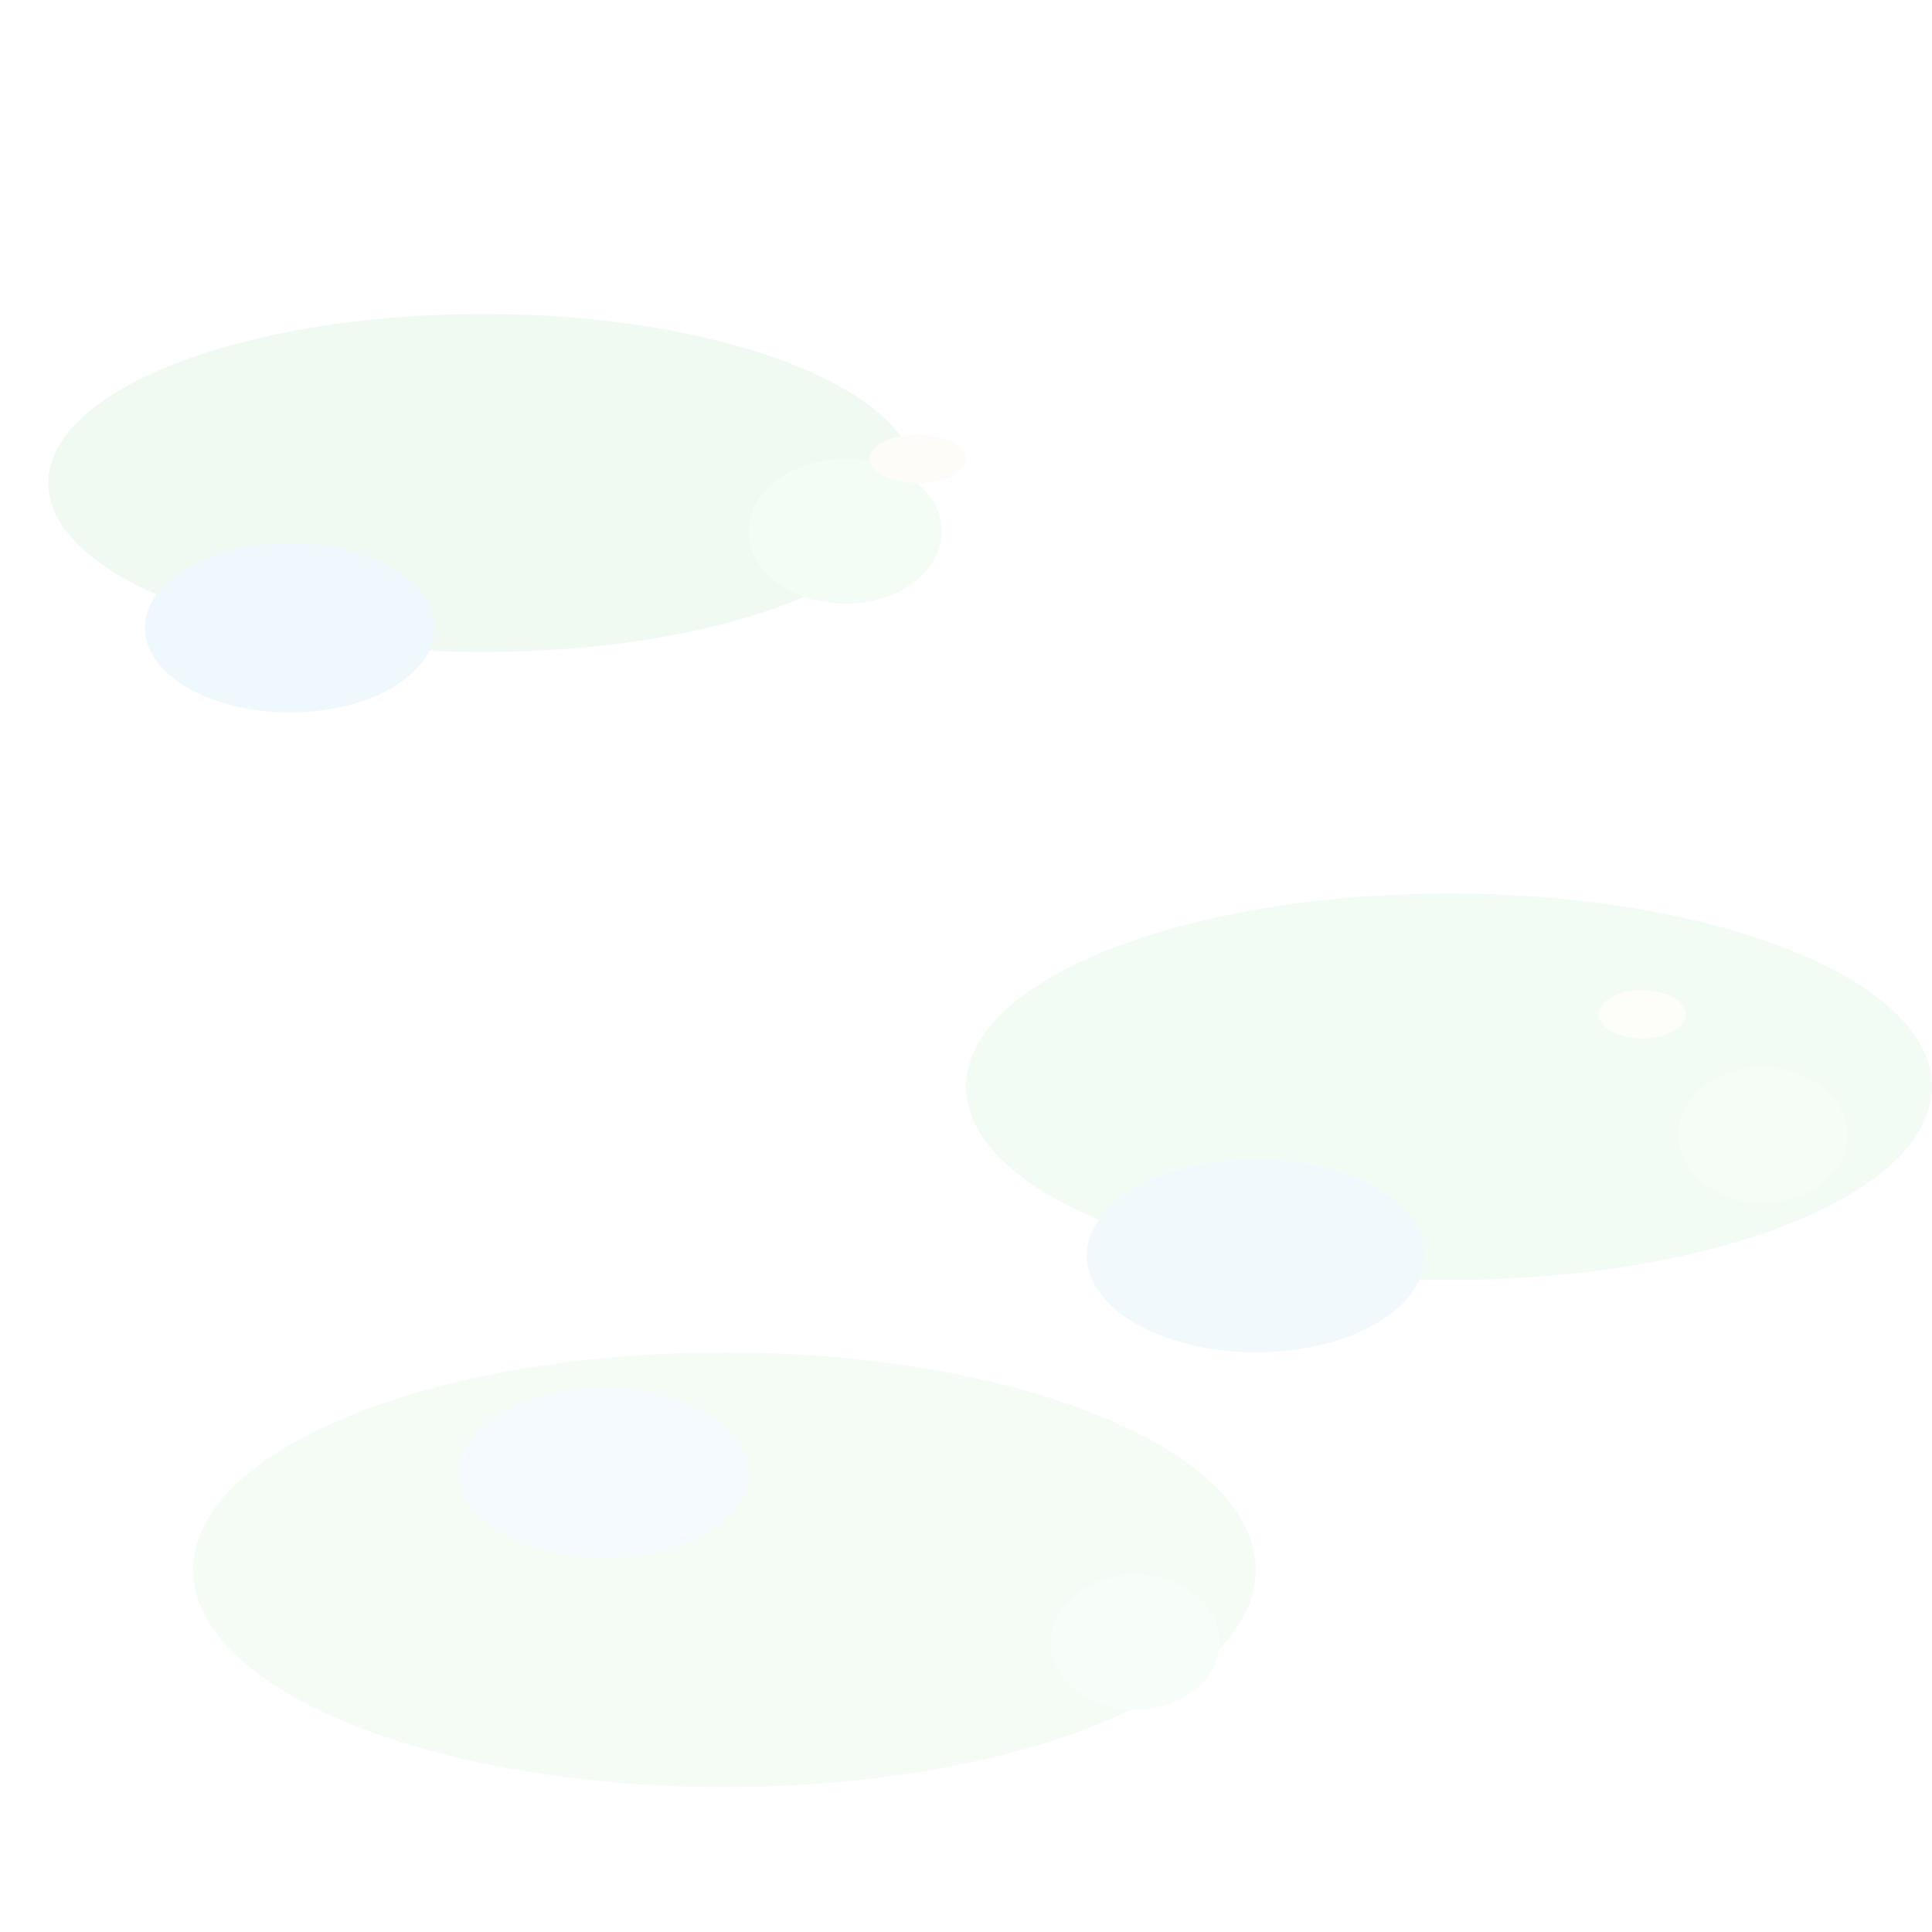
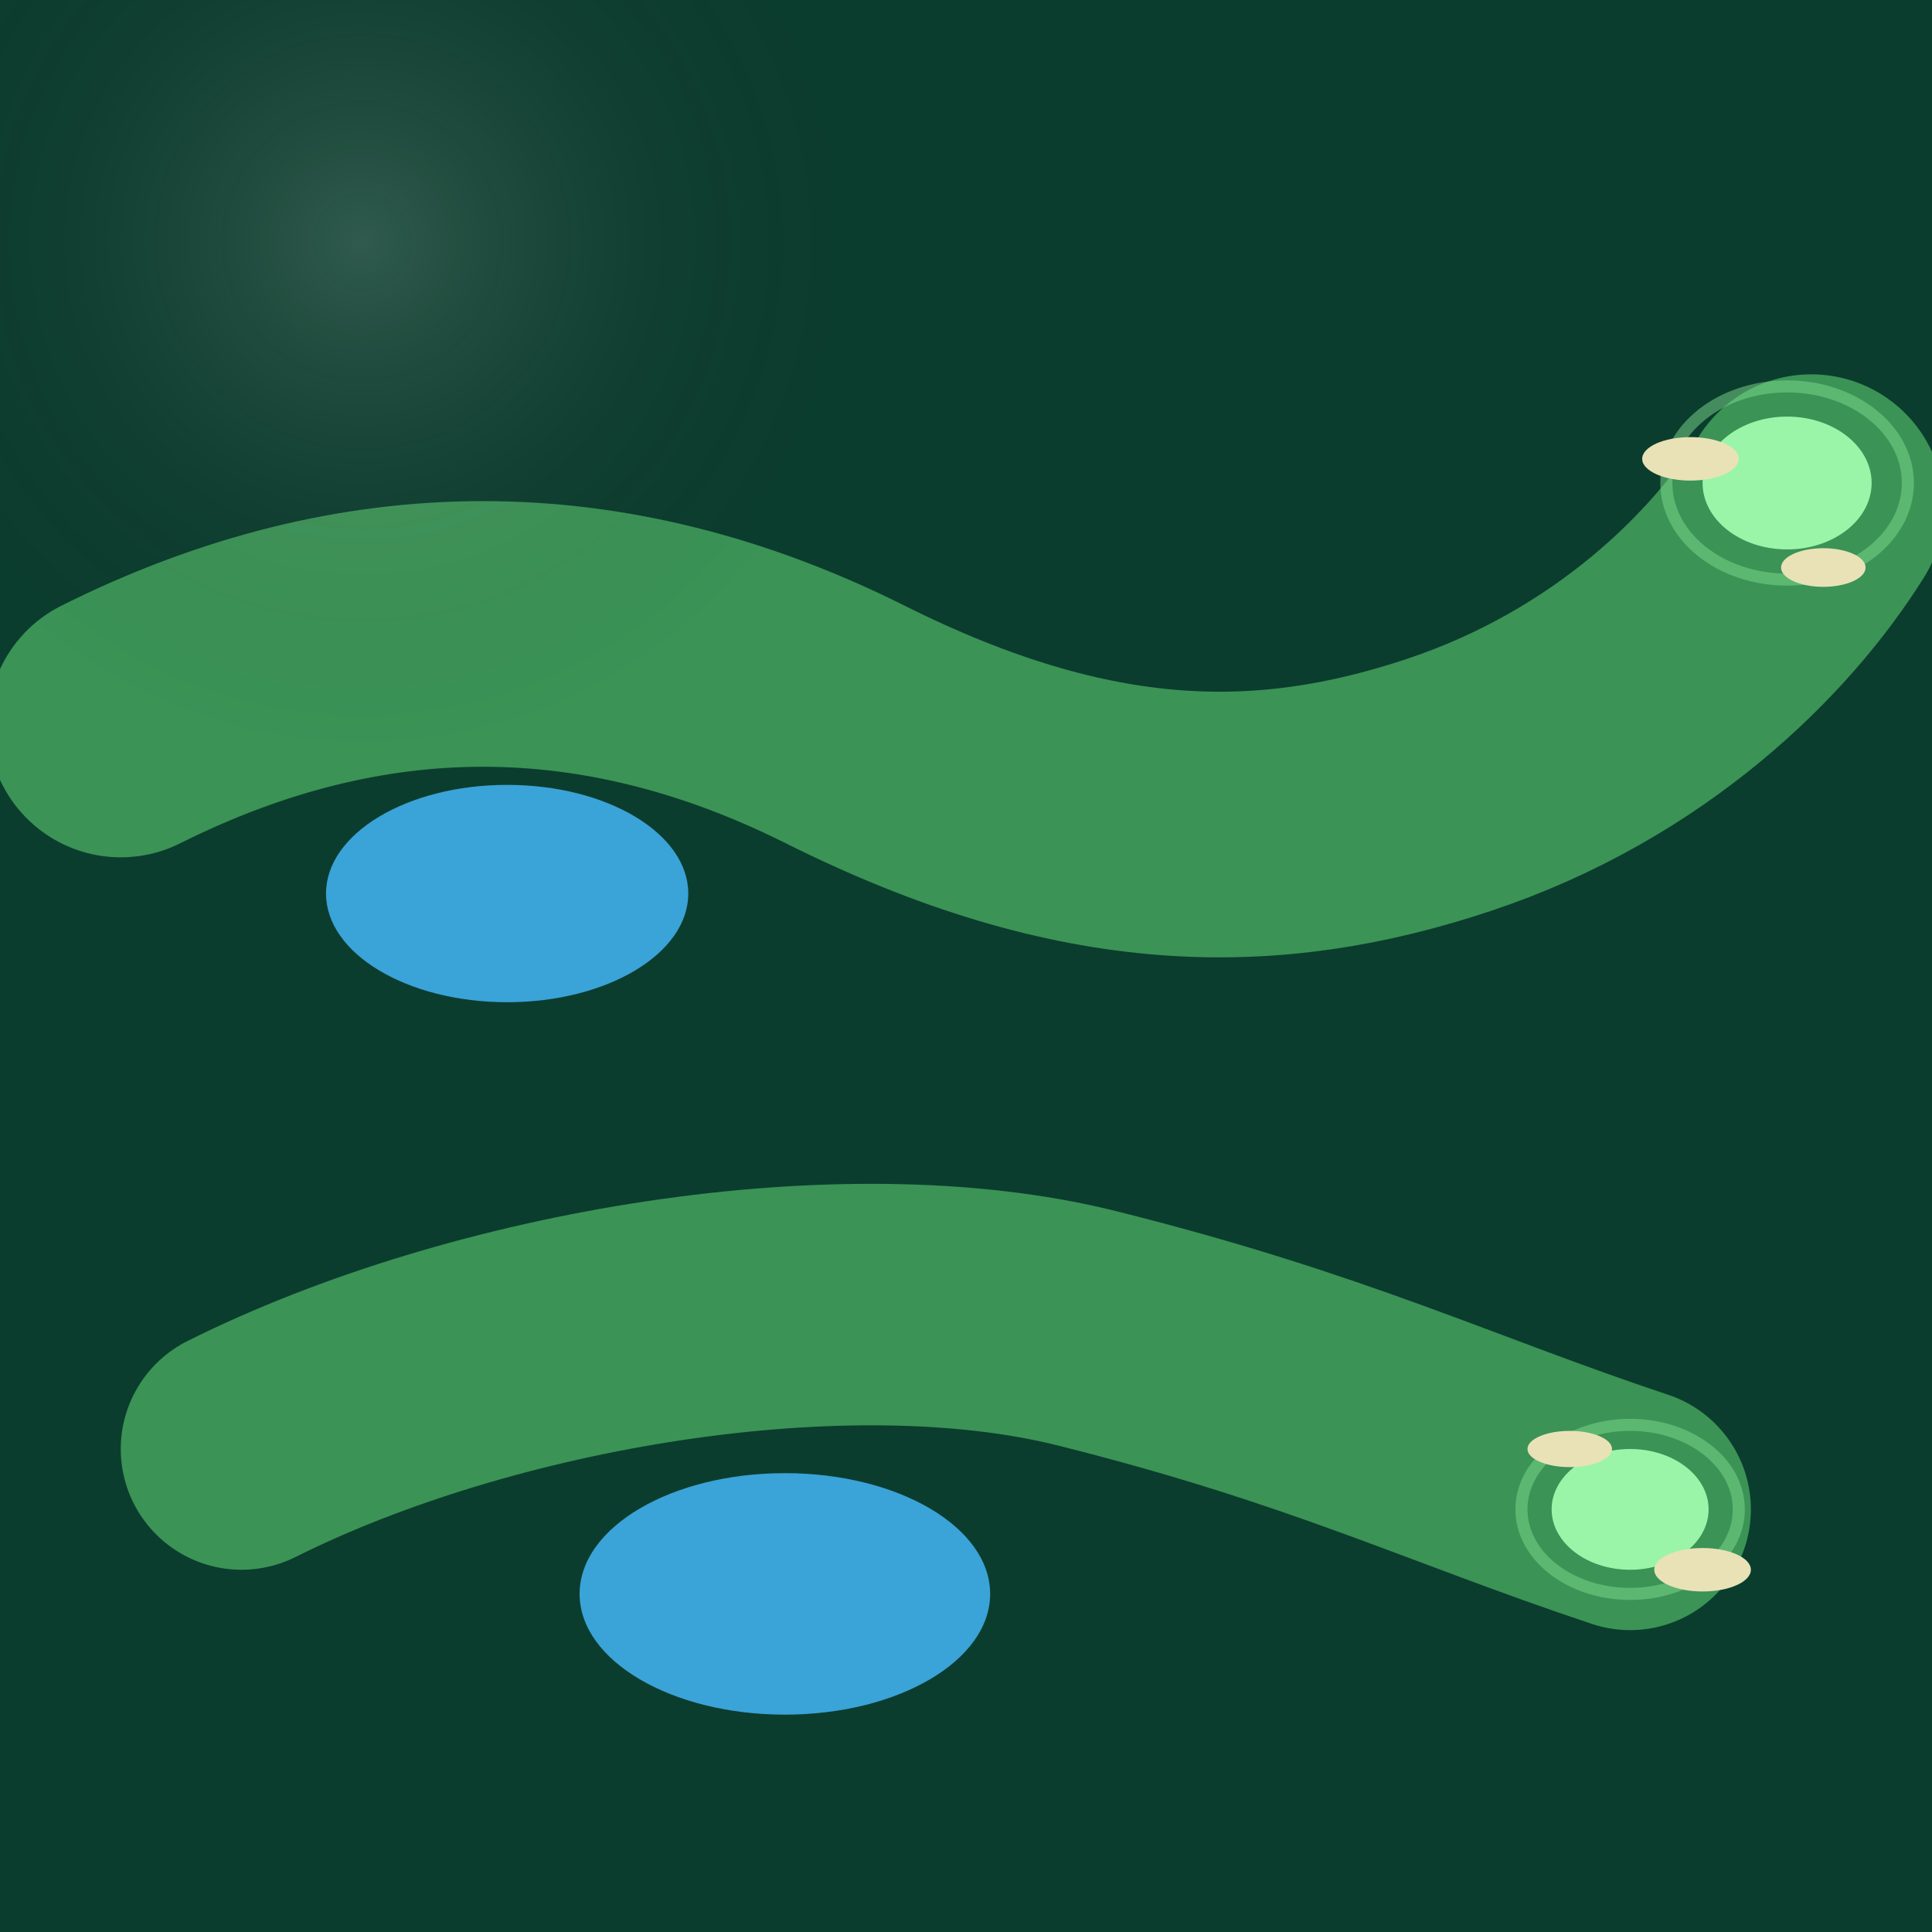
- <svg xmlns="http://www.w3.org/2000/svg" width="800" height="800" viewBox="0 0 800 800">
+ <svg xmlns="http://www.w3.org/2000/svg" viewBox="0 0 1600 1600">
  <style>
+ 
@keyframes drift {
0% { transform: translate(0px,0px); }
- 50% { transform: translate(-40px,-30px); }
+ 50% { transform: translate(-60px,-40px); }
100% { transform: translate(0px,0px); }
}

- .group{
- animation: drift 40s ease-in-out infinite;
+ .layer{
+ animation: drift 90s ease-in-out infinite;
}
+ 
</style>
-   <g class="group" opacity="0.10">
-     <ellipse cx="200" cy="200" rx="180" ry="70" fill="#6bcf7a" />
-     <ellipse cx="350" cy="220" rx="40" ry="30" fill="#8ee89b" />
-     <ellipse cx="380" cy="190" rx="20" ry="10" fill="#e8e2b6" />
-     <ellipse cx="120" cy="260" rx="60" ry="35" fill="#5bb7e8" />
+   <rect width="1600" height="1600" fill="#0b3d2e" />
+   <g class="layer">
+     <path d=" M 100 600 C 300 500, 500 500, 700 600 C 900 700, 1050 700, 1200 650 C 1350 600, 1450 500, 1500 420 " stroke="#62d877" stroke-width="220" stroke-linecap="round" fill="none" opacity=".55" />
  </g>
-   <g class="group" opacity="0.08">
-     <ellipse cx="600" cy="450" rx="200" ry="80" fill="#6bcf7a" />
-     <ellipse cx="730" cy="470" rx="35" ry="28" fill="#8ee89b" />
-     <ellipse cx="680" cy="420" rx="18" ry="10" fill="#e8e2b6" />
-     <ellipse cx="520" cy="520" rx="70" ry="40" fill="#5bb7e8" />
+   <ellipse cx="1480" cy="400" rx="70" ry="55" fill="#9af5a8" />
+   <ellipse cx="1480" cy="400" rx="100" ry="80" fill="none" stroke="#7edb8b" stroke-width="10" opacity=".5" />
+   <ellipse cx="1400" cy="380" rx="40" ry="18" fill="#e9e2b6" />
+   <ellipse cx="1510" cy="470" rx="35" ry="16" fill="#e9e2b6" />
+   <ellipse cx="420" cy="740" rx="150" ry="90" fill="#3aa3d8" />
+   <g class="layer">
+     <path d=" M 200 1200 C 400 1100, 700 1050, 900 1100 C 1100 1150, 1200 1200, 1350 1250 " stroke="#62d877" stroke-width="200" stroke-linecap="round" fill="none" opacity=".55" />
  </g>
-   <g class="group" opacity="0.07">
-     <ellipse cx="300" cy="650" rx="220" ry="90" fill="#6bcf7a" />
-     <ellipse cx="470" cy="680" rx="35" ry="28" fill="#8ee89b" />
-     <ellipse cx="250" cy="610" rx="60" ry="35" fill="#5bb7e8" />
-   </g>
+   <ellipse cx="1350" cy="1250" rx="65" ry="50" fill="#9af5a8" />
+   <ellipse cx="1350" cy="1250" rx="90" ry="70" fill="none" stroke="#7edb8b" stroke-width="10" opacity=".5" />
+   <ellipse cx="1300" cy="1200" rx="35" ry="15" fill="#e9e2b6" />
+   <ellipse cx="1410" cy="1300" rx="40" ry="18" fill="#e9e2b6" />
+   <ellipse cx="650" cy="1320" rx="170" ry="100" fill="#3aa3d8" />
+   <defs>
+     <radialGradient id="lightGlow">
+       <stop offset="0%" stop-color="#ffffff" stop-opacity=".15" />
+       <stop offset="70%" stop-opacity="0" />
+     </radialGradient>
+   </defs>
+   <circle cx="300" cy="200" r="600" fill="url(#lightGlow)" />
</svg>
